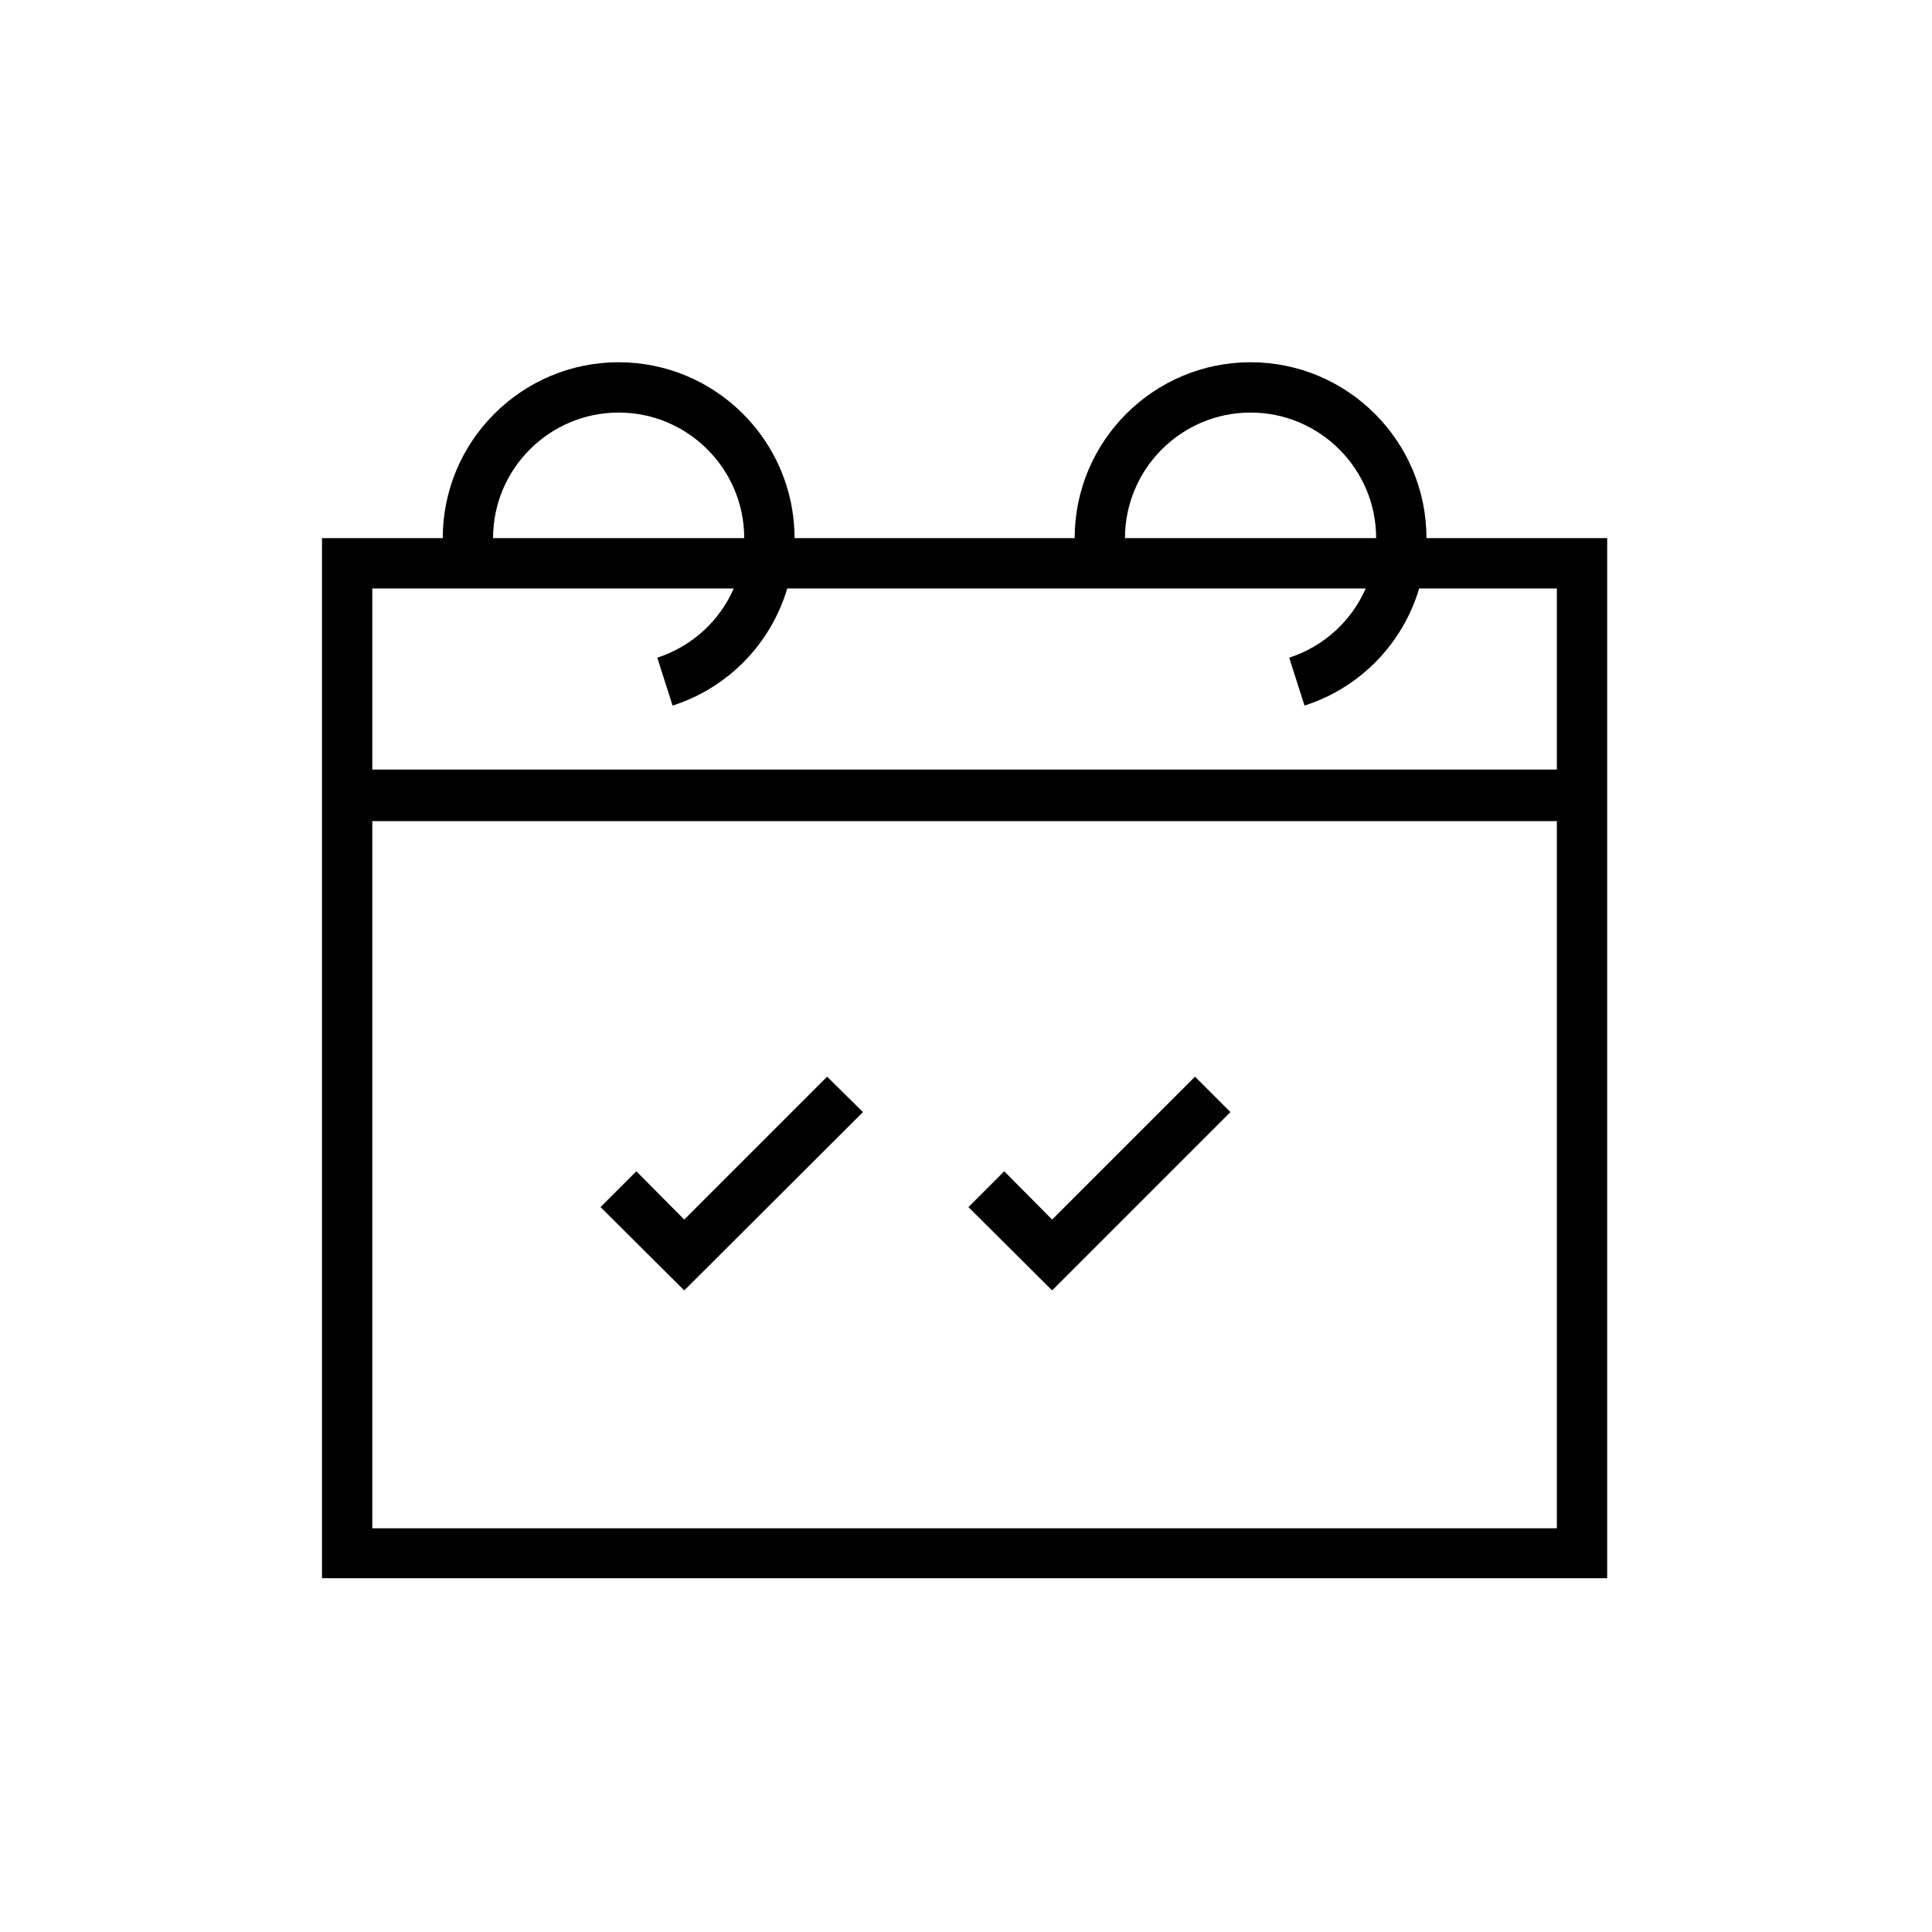
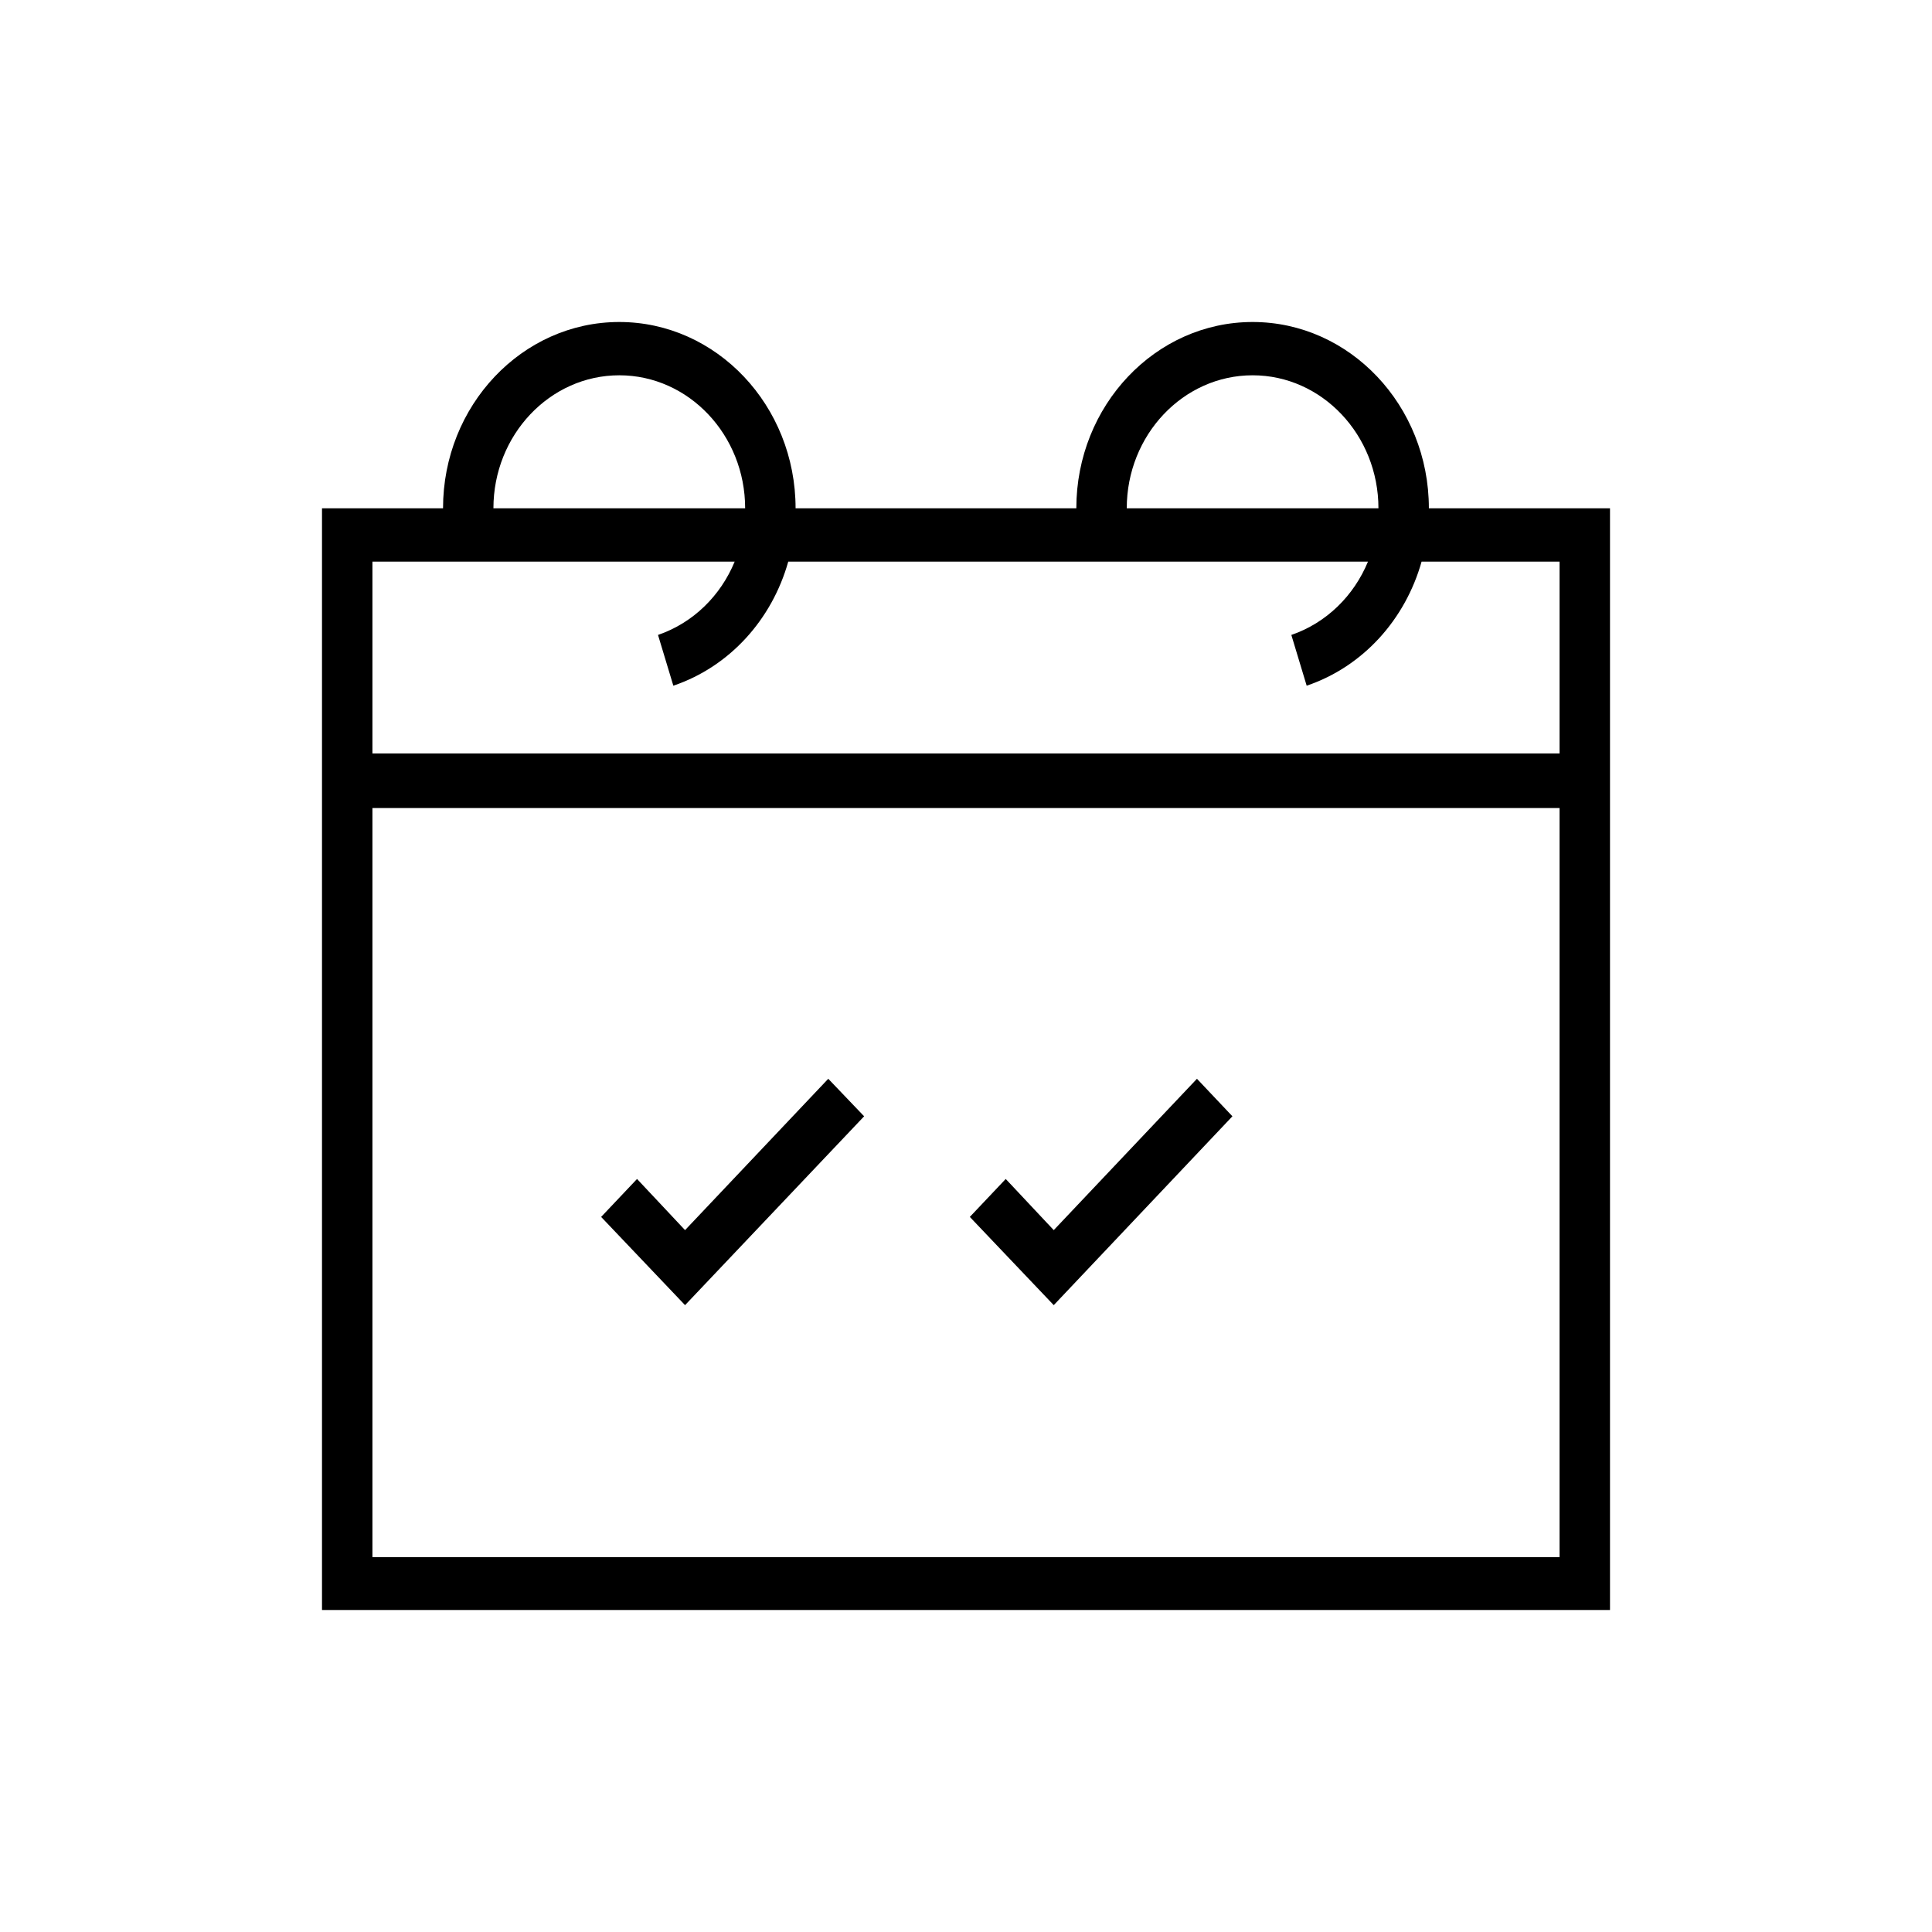
<svg xmlns="http://www.w3.org/2000/svg" viewBox="0 0 48 48" fill="none">
-   <path fill-rule="evenodd" clip-rule="evenodd" d="M16.71 17.53L16.33 16.34C17.201 16.056 17.881 15.421 18.23 14.62H9.25V19.12H38.68V14.62H35.259C34.856 15.976 33.809 17.082 32.41 17.53L32.03 16.34C32.901 16.056 33.581 15.421 33.931 14.62H19.559C19.156 15.976 18.109 17.082 16.71 17.53ZM35.44 13.37H39.93V19.15V20.37V39.21H8V20.37V19.15V13.37H11C11 10.96 12.96 9 15.37 9C17.78 9 19.74 10.96 19.74 13.37H26.7C26.7 10.96 28.66 9 31.07 9C33.48 9 35.44 10.96 35.44 13.37ZM27.95 13.37C27.95 11.65 29.35 10.25 31.07 10.25C32.79 10.25 34.19 11.65 34.19 13.37H27.95ZM15.37 10.25C13.65 10.25 12.25 11.65 12.25 13.37H18.49C18.49 11.65 17.09 10.25 15.37 10.25ZM9.25 37.97H38.68V20.4H9.25V37.97ZM17 32.06L14.92 29.99L15.81 29.1L17 30.3L20.55 26.75L21.44 27.63L17 32.06ZM26.14 32.06L24.06 29.99L24.95 29.1L26.14 30.3L29.69 26.75L30.57 27.63L26.14 32.06Z" fill="currentColor" />
+   <path fill-rule="evenodd" clip-rule="evenodd" d="M16.729 17.036L16.348 15.775C17.222 15.475 17.903 14.802 18.253 13.953H9.253V18.72H38.747V13.953H35.319C34.914 15.39 33.866 16.561 32.464 17.036L32.083 15.775C32.956 15.475 33.637 14.802 33.987 13.953H19.584C19.18 15.39 18.131 16.561 16.729 17.036ZM35.5 12.629H40V18.751V20.044V40H8V20.044V18.751V12.629H11.007C11.007 10.076 12.971 8 15.386 8C17.801 8 19.766 10.076 19.766 12.629H26.741C26.741 10.076 28.705 8 31.121 8C33.536 8 35.5 10.076 35.5 12.629ZM27.994 12.629C27.994 10.807 29.397 9.324 31.121 9.324C32.844 9.324 34.247 10.807 34.247 12.629H27.994ZM15.386 9.324C13.662 9.324 12.259 10.807 12.259 12.629H18.513C18.513 10.807 17.11 9.324 15.386 9.324ZM9.253 38.687H38.747V20.076H9.253V38.687ZM17.02 32.426L14.935 30.234L15.827 29.291L17.02 30.562L20.578 26.802L21.469 27.734L17.02 32.426ZM26.18 32.426L24.095 30.234L24.987 29.291L26.18 30.562L29.738 26.802L30.619 27.734L26.18 32.426Z" fill="currentColor" />
</svg>
